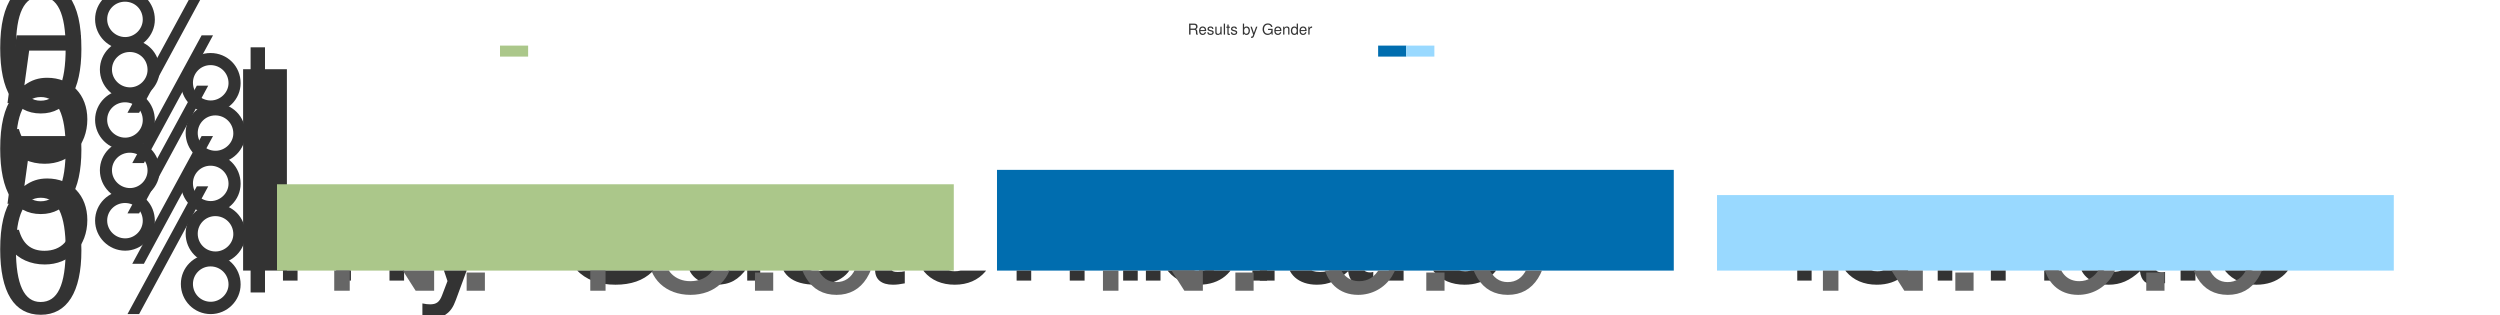
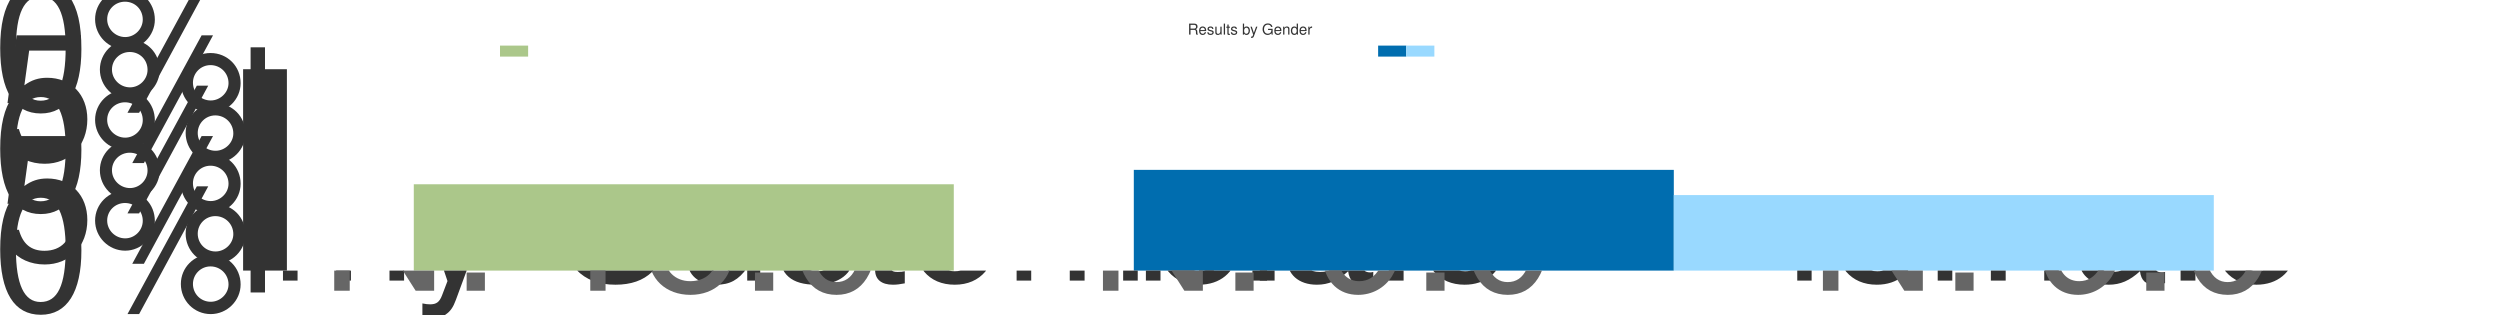
<svg xmlns="http://www.w3.org/2000/svg" version="1.1" baseProfile="full" width="100%" height="100%">
  <style type="text/css">
	
		@font-face {
			font-family: 'AvenirNextLTPro-It';
			src: url('http://static-visar.herokuapp.com/webfonts/26E8D5_2_0.eot');
			src: url('http://static-visar.herokuapp.com/webfonts/26E8D5_2_0.eot?#iefix') format('embedded-opentype'),
			url('http://static-visar.herokuapp.com/webfonts/26E8D5_2_0.woff') format('woff'),
			url('http://static-visar.herokuapp.com/webfonts/26E8D5_2_0.ttf') format('truetype');
		}
		
		@font-face {
			font-family: 'AvenirNextLTPro-Demi';
			src: url('http://static-visar.herokuapp.com/webfonts/26E8D5_3_0.eot');
			src: url('http://static-visar.herokuapp.com/webfonts/26E8D5_3_0.eot?#iefix') format('embedded-opentype'),
			url('http://static-visar.herokuapp.com/webfonts/26E8D5_3_0.woff') format('woff'),
			url('http://static-visar.herokuapp.com/webfonts/26E8D5_3_0.ttf') format('truetype');
		}
	
		text {
			font-family: AvenirNextLTPro-Demi, "Helvetica Neue", Helvetica, Verdana, Arial, sans-serif;
			fill: #333333;
		}	
		
		.chart-name {
			font-size: 400%;
			text-anchor: middle;
		}
		
		.background {
			fill: none;
		}
		
		.chart .background {
			fill: none;
		}
		
		.body {
			overflow: visible;
		}
		
		.key .name {
			baseline-shift: -90%;
		}
		
		.key .key-1 { fill: #abc78a; }
		.key .key-2a { fill: #006daf; }
		.key .key-2b { fill: #99d9ff; }


		.bars .bar {
			fill: #bbb;
		}

		.bars .label.in-bar,
		.labels-y text {
			text-anchor: end;
			dominant-baseline: central;
		}

		.labels-x .label {
			text-anchor: middle;
		}

		.labels-x .label.second-row {
			fill: #666;
		}

		.labels-y line {
			stroke: #333;
			stroke-width: 3;
		}

		svg.labels-y {
			overflow: visible;
		}

		.bars .bar-1 { fill: #abc78a; }
		.bars .bar-2 { fill: #006daf; }
		.bars .bar-3 { fill: #99d9ff; }
	</style>
  <svg width="100%" height="10%" y="3%" viewBox="0 0 100 100">
    <text class="chart-name" x="50" y="80">Results by Gender</text>
  </svg>
  <svg class="key" width="45%" height="5%" y="13%" x="20%">
    <rect class="key-1" x="0%" y="30%" width="2.5%" height="1em" />
    <text class="name" x="4%" y="30%">Dummy Customer Total</text>
  </svg>
  <svg class="key" width="45%" height="5%" y="13%" x="45%">
    <rect class="key-2a" x="22.5%" y="30%" width="2.5%" height="1em" />
    <rect class="key-2b" x="25%" y="30%" width="2.5%" height="1em" />
    <text class="name" x="29%" y="30%">Breakdown by Gender</text>
  </svg>
  <svg class="body" width="96%" height="80%" x="1%" y="22%">
    <g>
      <rect class="background" width="10%" height="80%" />
      <svg class="labels labels-y" width="10%" height="80%">
        <line class="axis" x1="100%" y1="100%" x2="100%" y2="0" />
        <text x="92%" y="100.0%">0%</text>
        <line class="tick" x1="100%" y1="100.0%" x2="94%" y2="100.0%" />
        <text x="94%" y="75.0%">25%</text>
        <line class="tick" x1="100%" y1="75.0%" x2="96%" y2="75.0%" />
        <text x="92%" y="50.0%">50%</text>
        <line class="tick" x1="100%" y1="50.0%" x2="94%" y2="50.0%" />
        <text x="94%" y="25.0%">75%</text>
        <line class="tick" x1="100%" y1="25.0%" x2="96%" y2="25.0%" />
        <text x="92%" y="0.0%">100%</text>
        <line class="tick" x1="100%" y1="0.0%" x2="94%" y2="0.0%" />
      </svg>
    </g>
    <g class="chart">
      <rect class="background" width="90%" height="80%" x="10%" y="0%" />
      <svg class="bars" width="90%" height="80%" x="10.5%" y="0%">
-         <rect class="bar bar-1" width="31.333%" height="42.857%" x="0.0%" y="57.143%" />
-         <rect class="bar bar-2" width="31.333%" height="50.0%" x="33.333%" y="50.0%" />
-         <rect class="bar bar-3" width="31.333%" height="37.5%" x="66.667%" y="62.5%" />
+         <rect class="bar bar-1" width="25%" height="42.857%" x="6.333%" y="57.143%" />
+         <rect class="bar bar-2" width="25%" height="50.0%" x="39.667%" y="50.0%" />
+         <rect class="bar bar-3" width="25%" height="37.5%" x="64.667%" y="62.5%" />
      </svg>
    </g>
    <g class="labels labels-x">
      <svg width="90%" height="20%" x="10%" y="80%">
        <text class="label" x="15.667%" y="20%">Dummy Customer</text>
        <text class="label" x="49.0%" y="20%">male</text>
        <text class="label" x="82.333%" y="20%">female</text>
        <text class="label second-row" x="15.667%" y="40%">N: 18.0</text>
        <text class="label second-row" x="49.0%" y="40%">N: 9.0</text>
        <text class="label second-row" x="82.333%" y="40%">N: 9.0</text>
      </svg>
    </g>
  </svg>
</svg>
